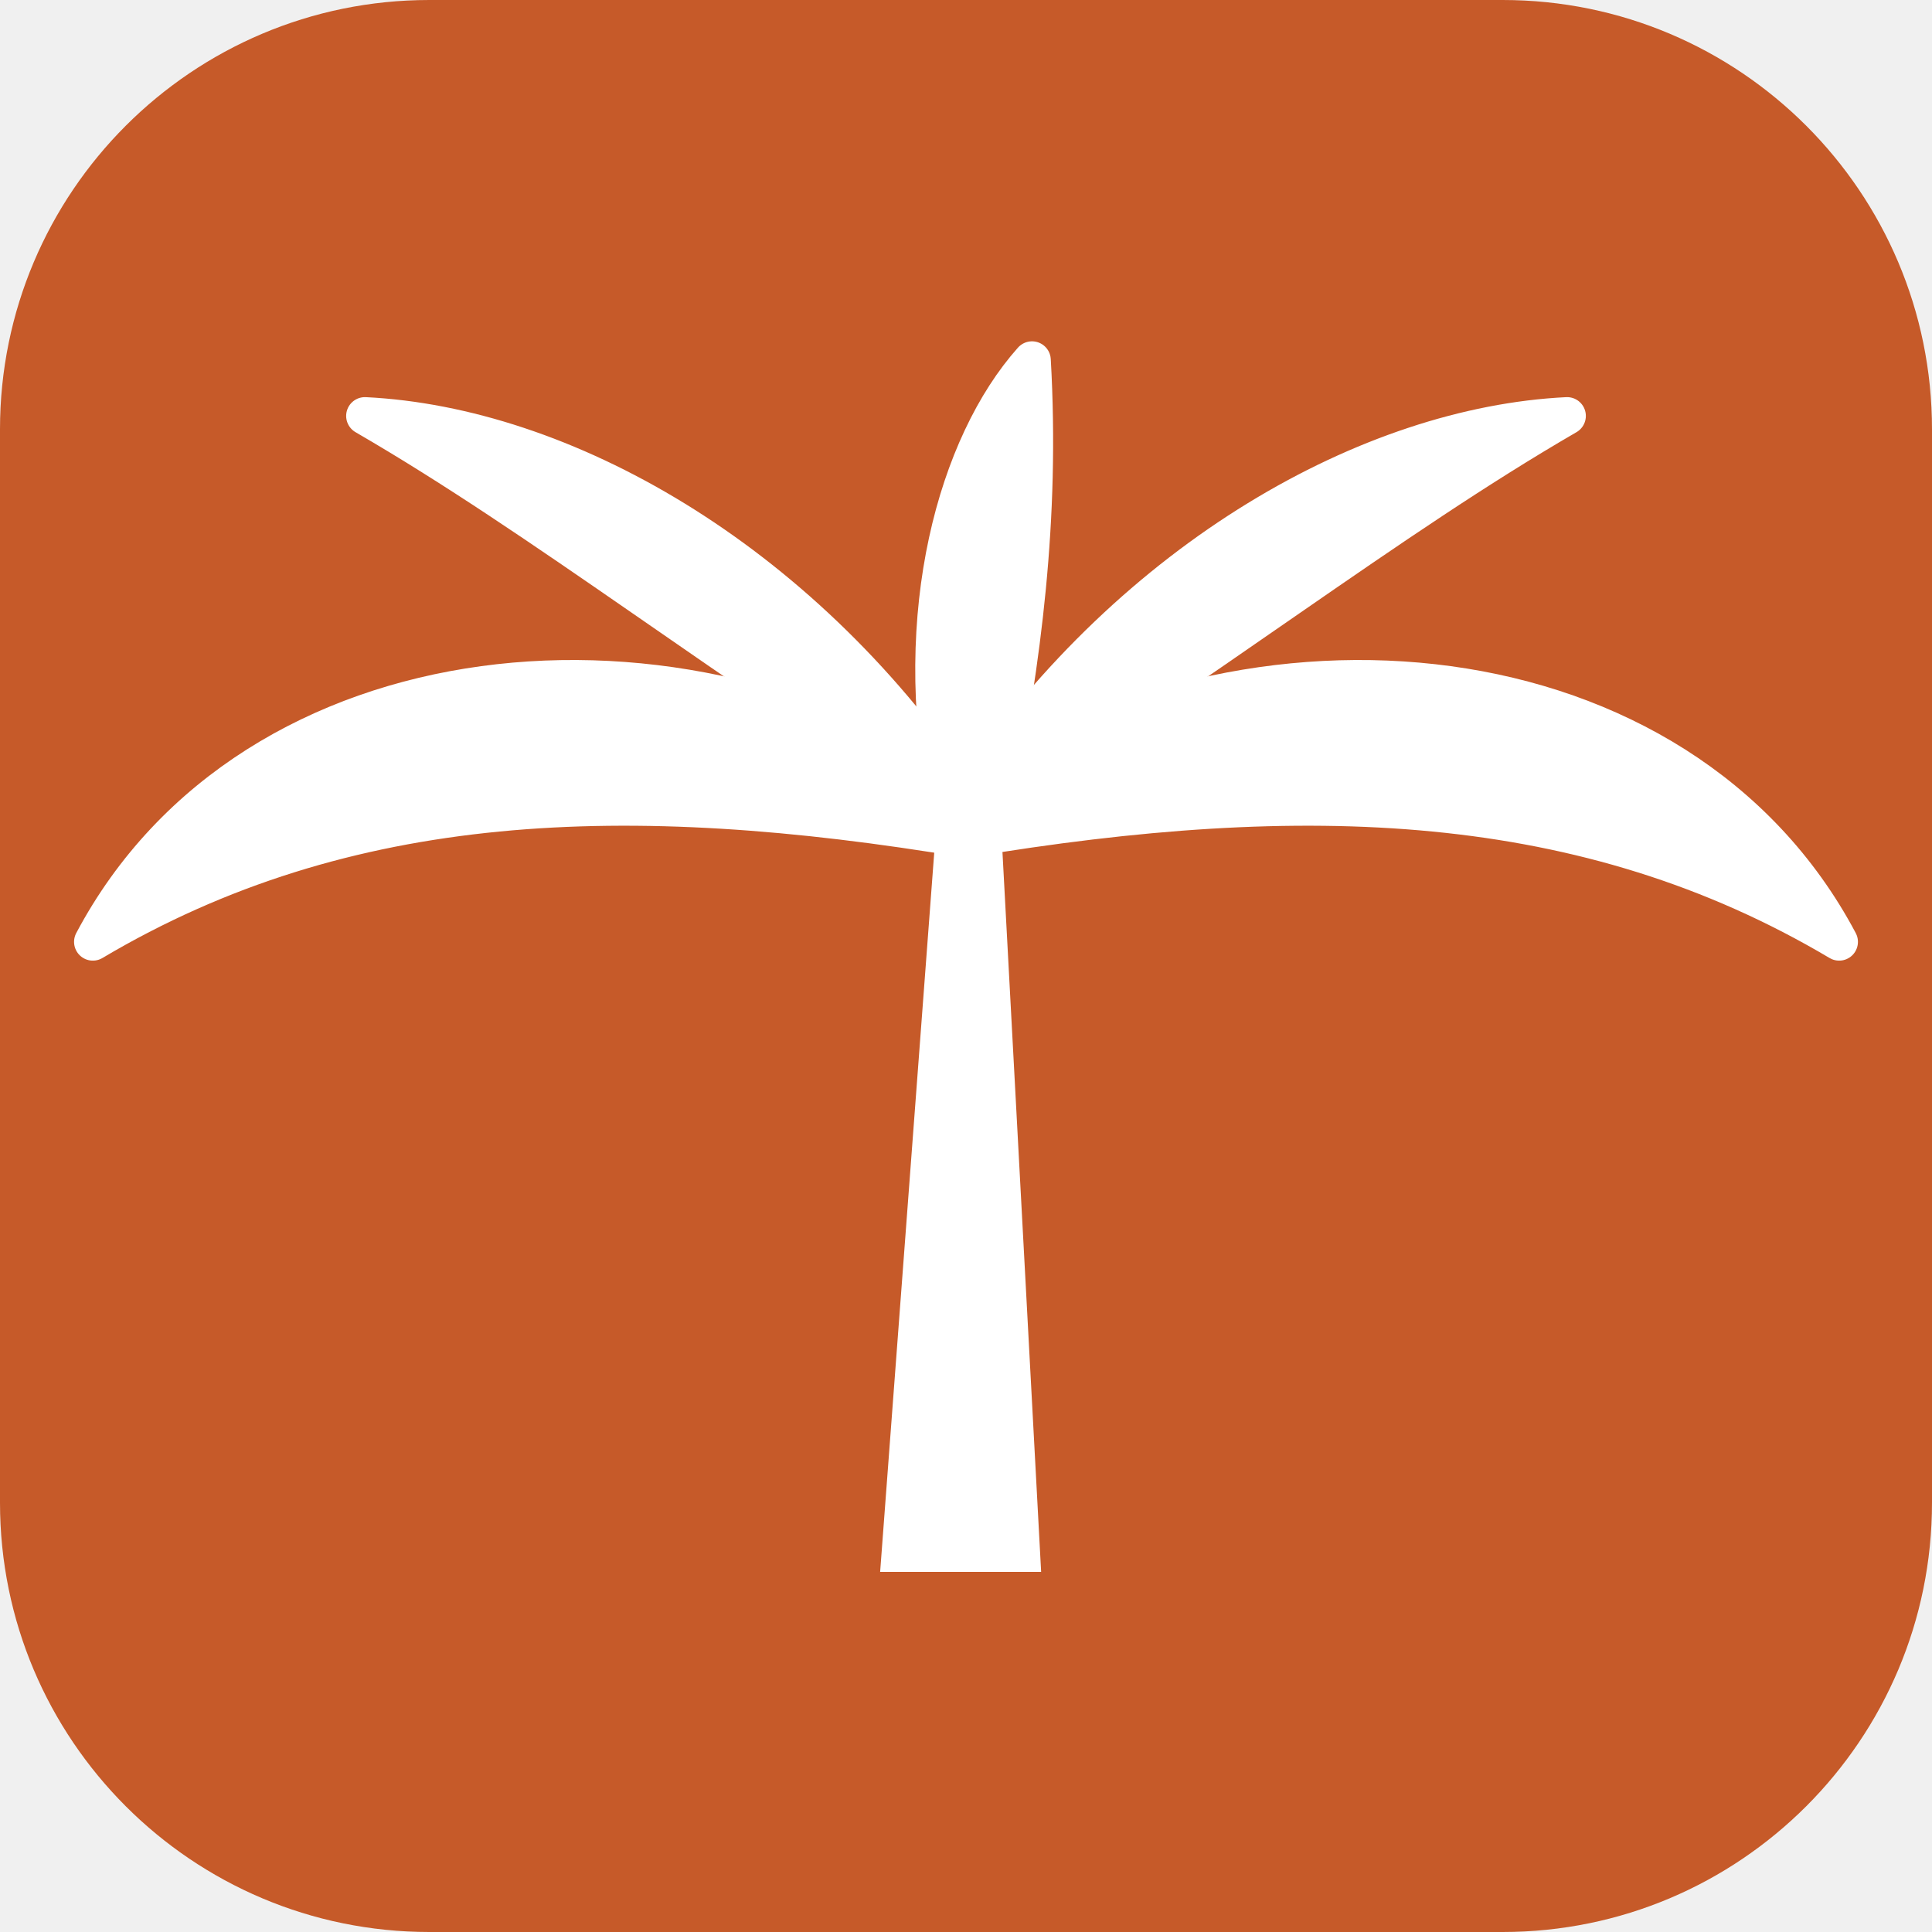
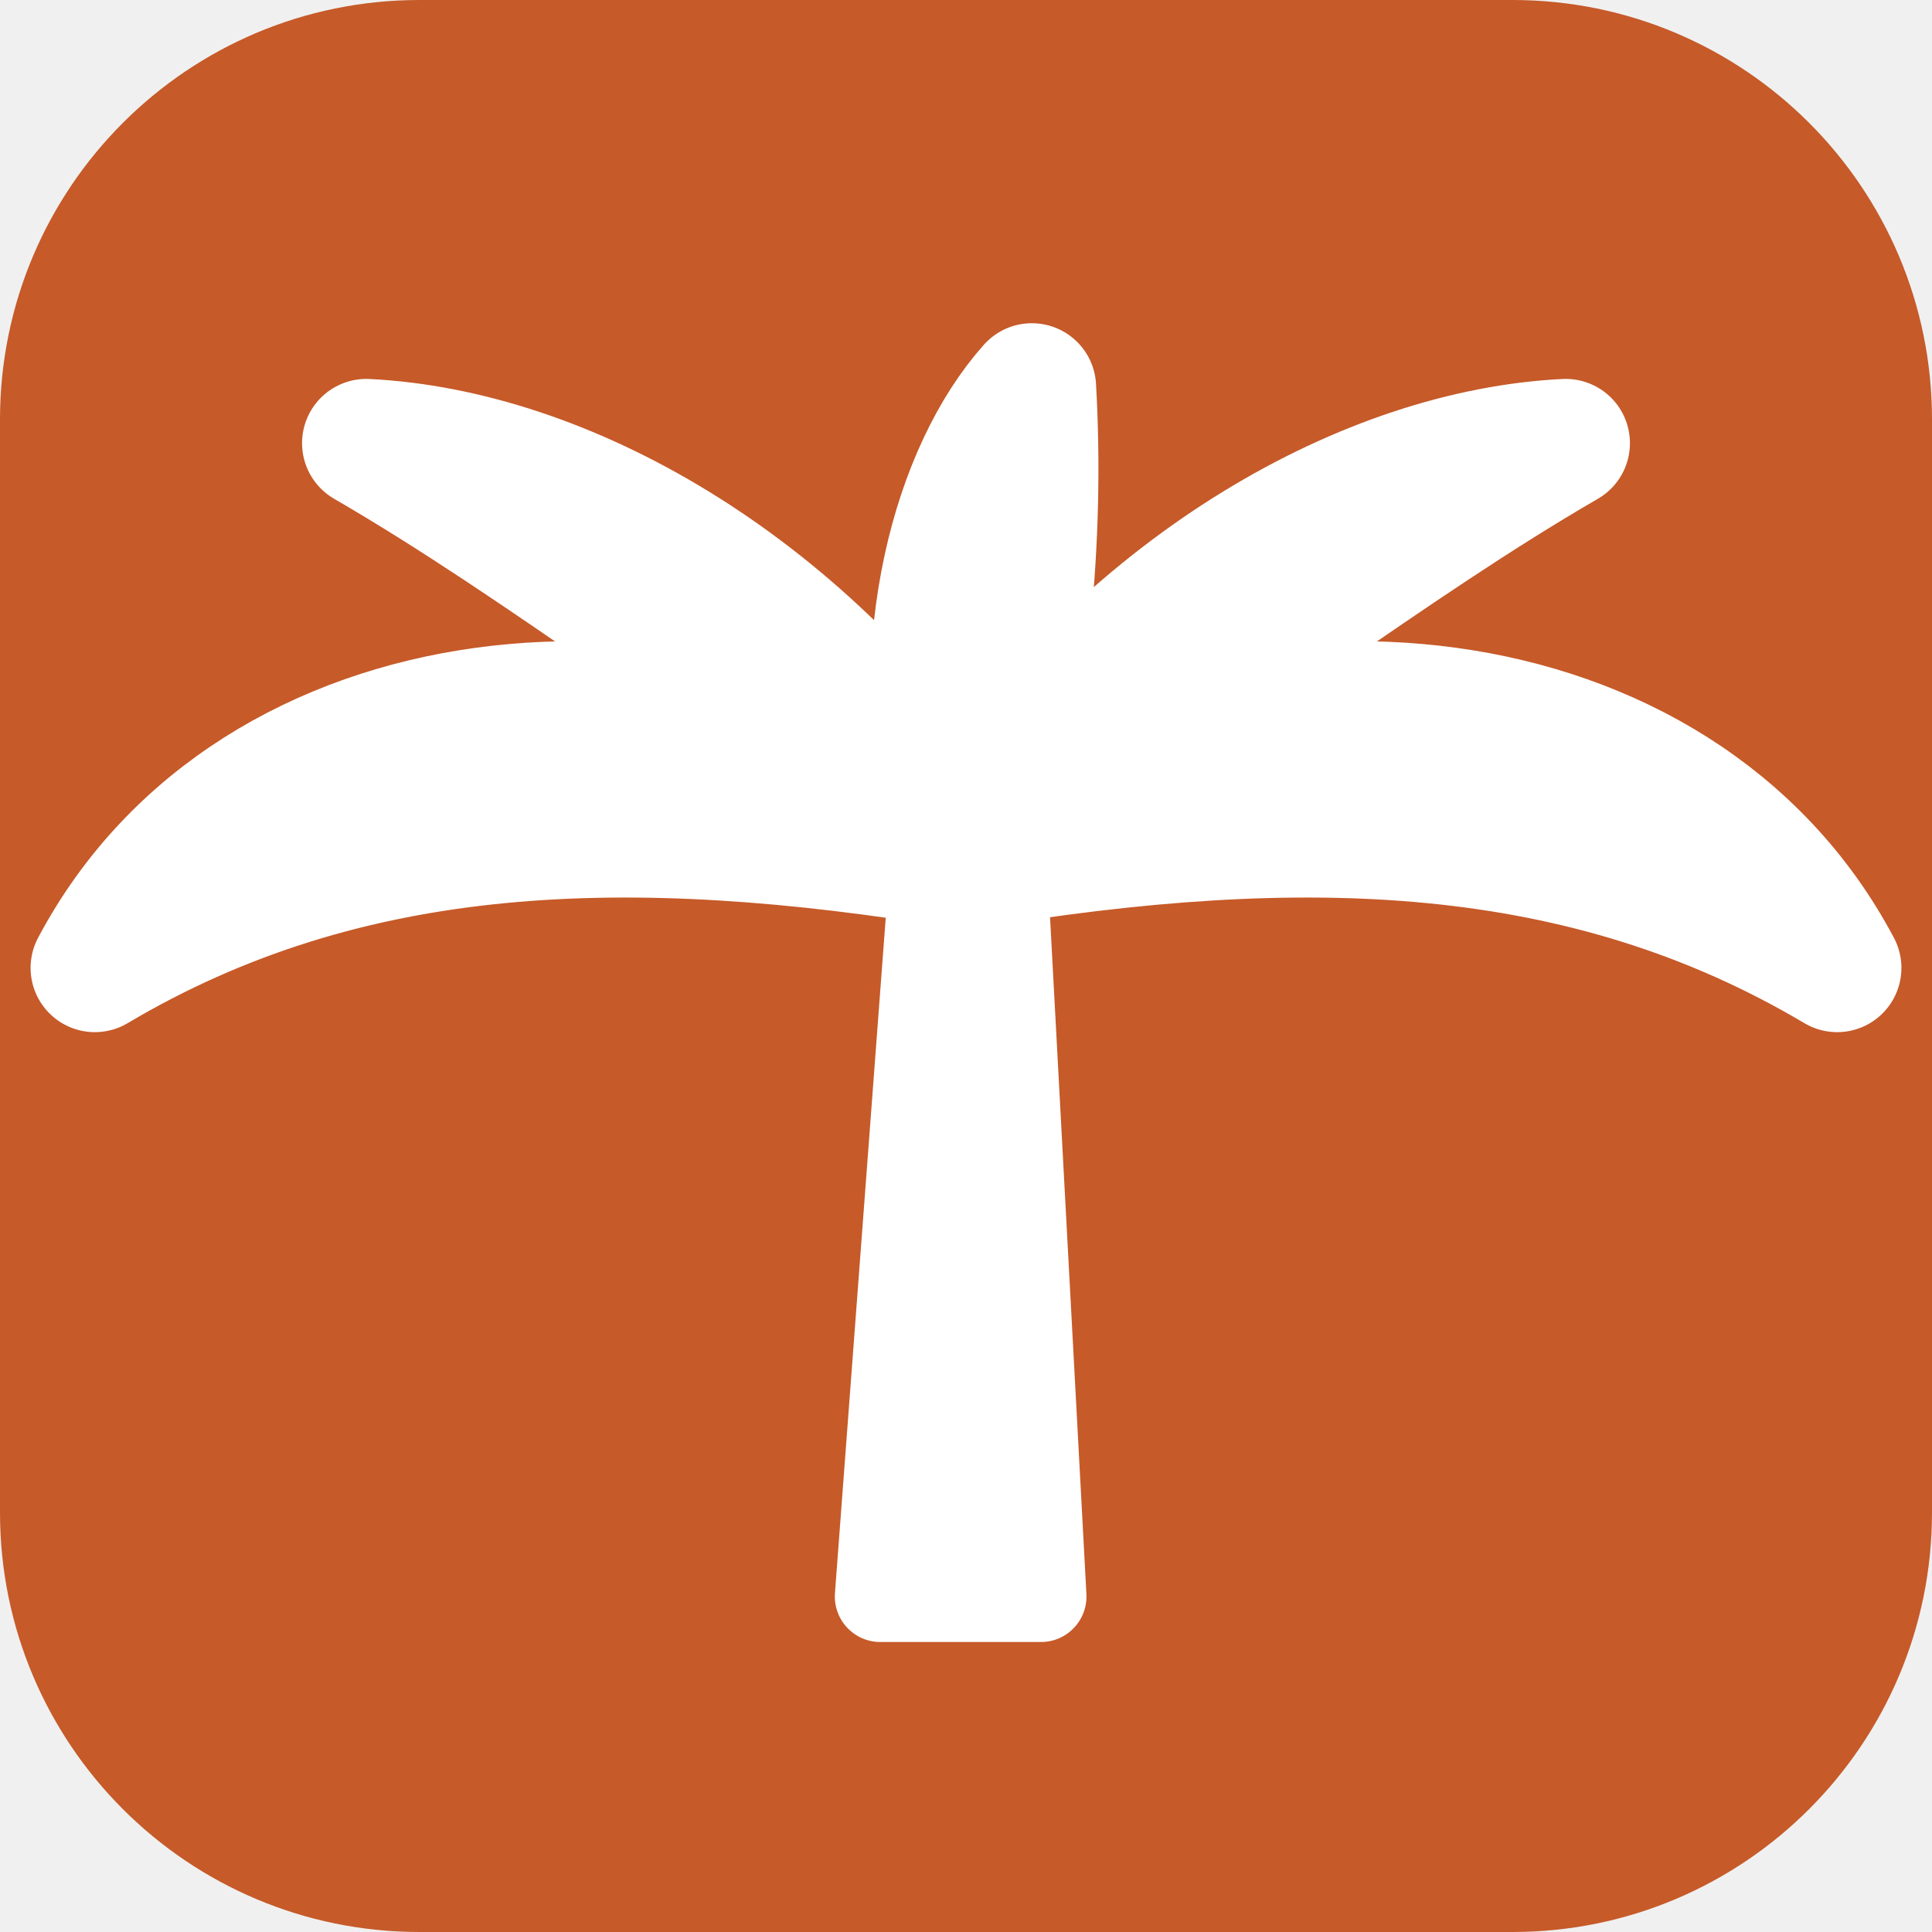
- <svg xmlns="http://www.w3.org/2000/svg" viewBox="2767 -933 3600 3600">
-   <rect x="2767" y="-933" width="3600" height="3600" rx="800" fill="#C65A29" />
-   <path d="M4407.0 1996L4707.0 1996L4632.0 600L4512.0 600Z" fill="#FFFFFF" />
-   <path d="M4567 560C4042 192 3237 262 2940 822C3412 542 3937 525 4567 630Z" fill="#FFFFFF" stroke="#FFFFFF" stroke-width="70" stroke-linejoin="round" />
-   <path d="M4567 560C5092 192 5897 262 6194 822C5722 542 5197 525 4567 630Z" fill="#FFFFFF" stroke="#FFFFFF" stroke-width="70" stroke-linejoin="round" />
-   <path d="M4550 542C4252 105 3814 -140 3447 -158C3780 35 4112 298 4584 595Z" fill="#FFFFFF" stroke="#FFFFFF" stroke-width="70" stroke-linejoin="round" />
-   <path d="M4584 542C4882 105 5320 -140 5687 -158C5354 35 5022 298 4550 595Z" fill="#FFFFFF" stroke="#FFFFFF" stroke-width="70" stroke-linejoin="round" />
-   <path d="M4532 560C4462 210 4550 -105 4690 -262C4707 35 4672 298 4620 560Z" fill="#FFFFFF" stroke="#FFFFFF" stroke-width="70" stroke-linejoin="round" />
+ <svg xmlns="http://www.w3.org/2000/svg" viewBox="2817 -930 3500 3500">
+   <rect x="2817" y="-930" width="3500" height="3500" rx="760" fill="#C65A29" />
+   <g transform="translate(4567 870) scale(0.97) translate(-4567 -870)">
+     <path d="M4407.0 1996L4707.0 1996L4632.0 600L4512.0 600Z" fill="#FFFFFF" stroke="#FFFFFF" stroke-width="170" stroke-linejoin="round" />
+     <path d="M4567 560C4042 192 3237 262 2940 822C3412 542 3937 525 4567 630Z" fill="#FFFFFF" stroke="#FFFFFF" stroke-width="240" stroke-linejoin="round" />
+     <path d="M4567 560C5092 192 5897 262 6194 822C5722 542 5197 525 4567 630Z" fill="#FFFFFF" stroke="#FFFFFF" stroke-width="240" stroke-linejoin="round" />
+     <path d="M4550 542C4252 105 3814 -140 3447 -158C3780 35 4112 298 4584 595Z" fill="#FFFFFF" stroke="#FFFFFF" stroke-width="240" stroke-linejoin="round" />
+     <path d="M4584 542C4882 105 5320 -140 5687 -158C5354 35 5022 298 4550 595Z" fill="#FFFFFF" stroke="#FFFFFF" stroke-width="240" stroke-linejoin="round" />
+     <path d="M4532 560C4462 210 4550 -105 4690 -262C4707 35 4672 298 4620 560Z" fill="#FFFFFF" stroke="#FFFFFF" stroke-width="240" stroke-linejoin="round" />
+   </g>
</svg>
